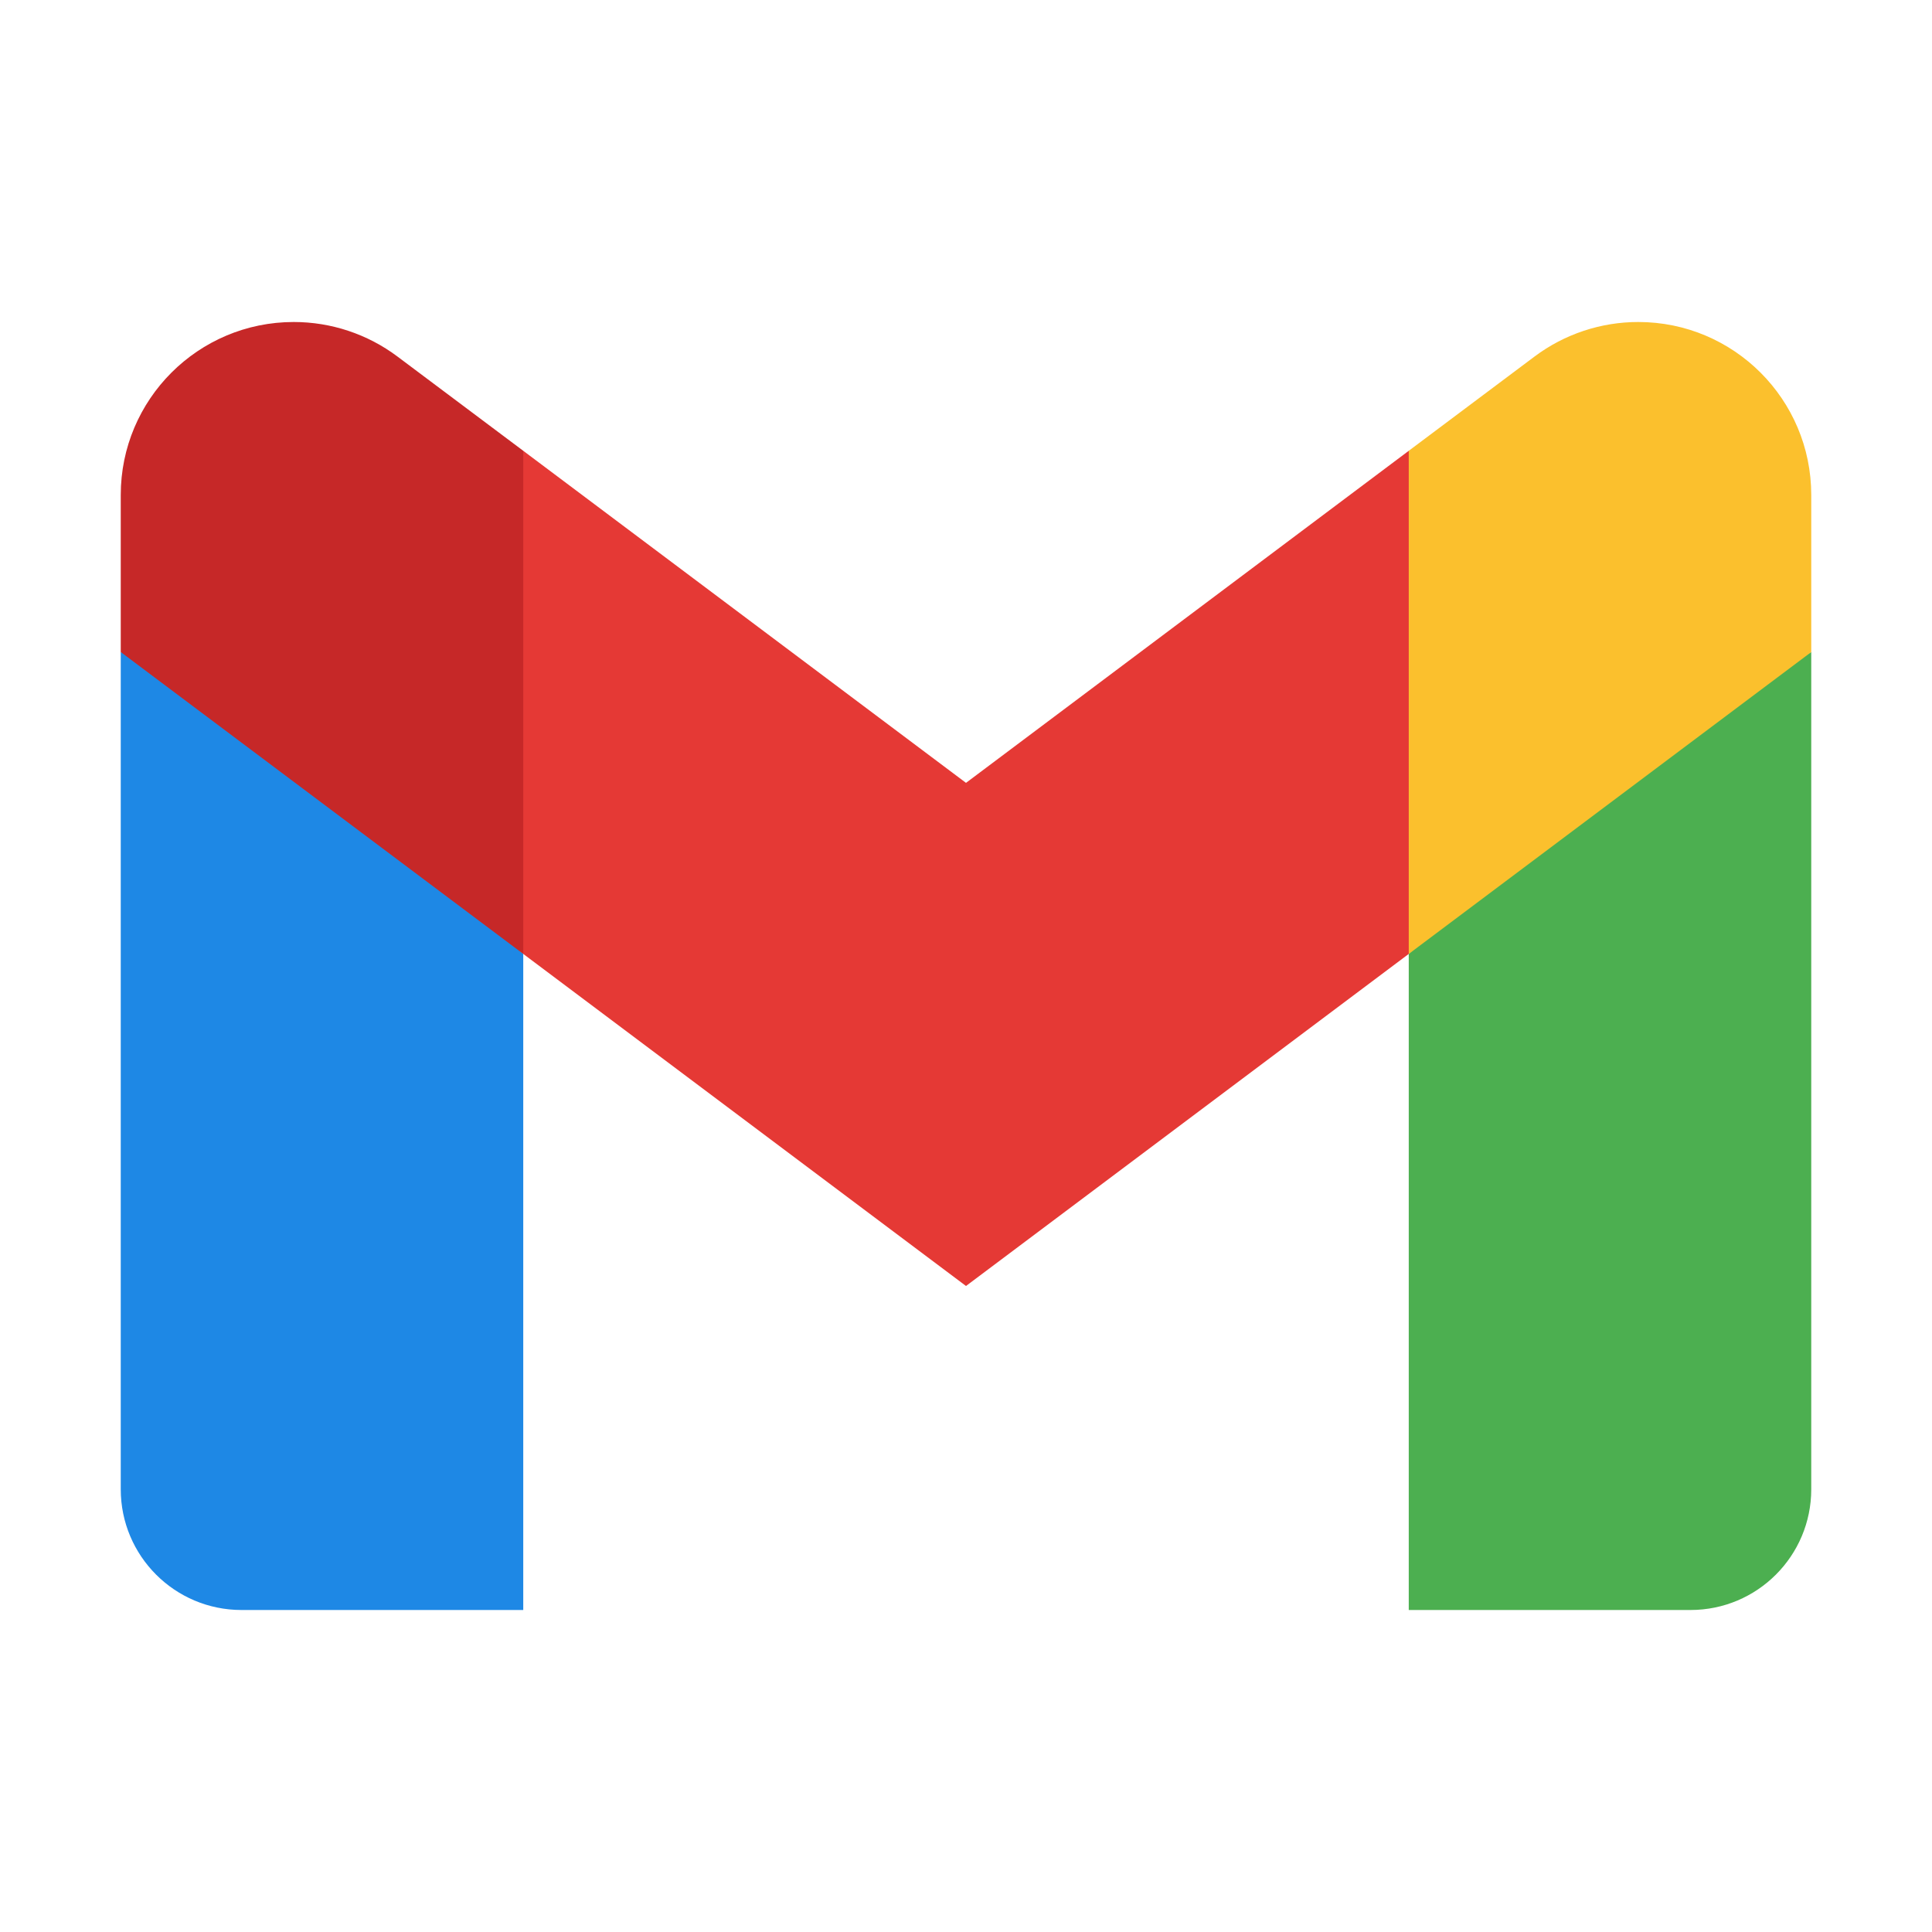
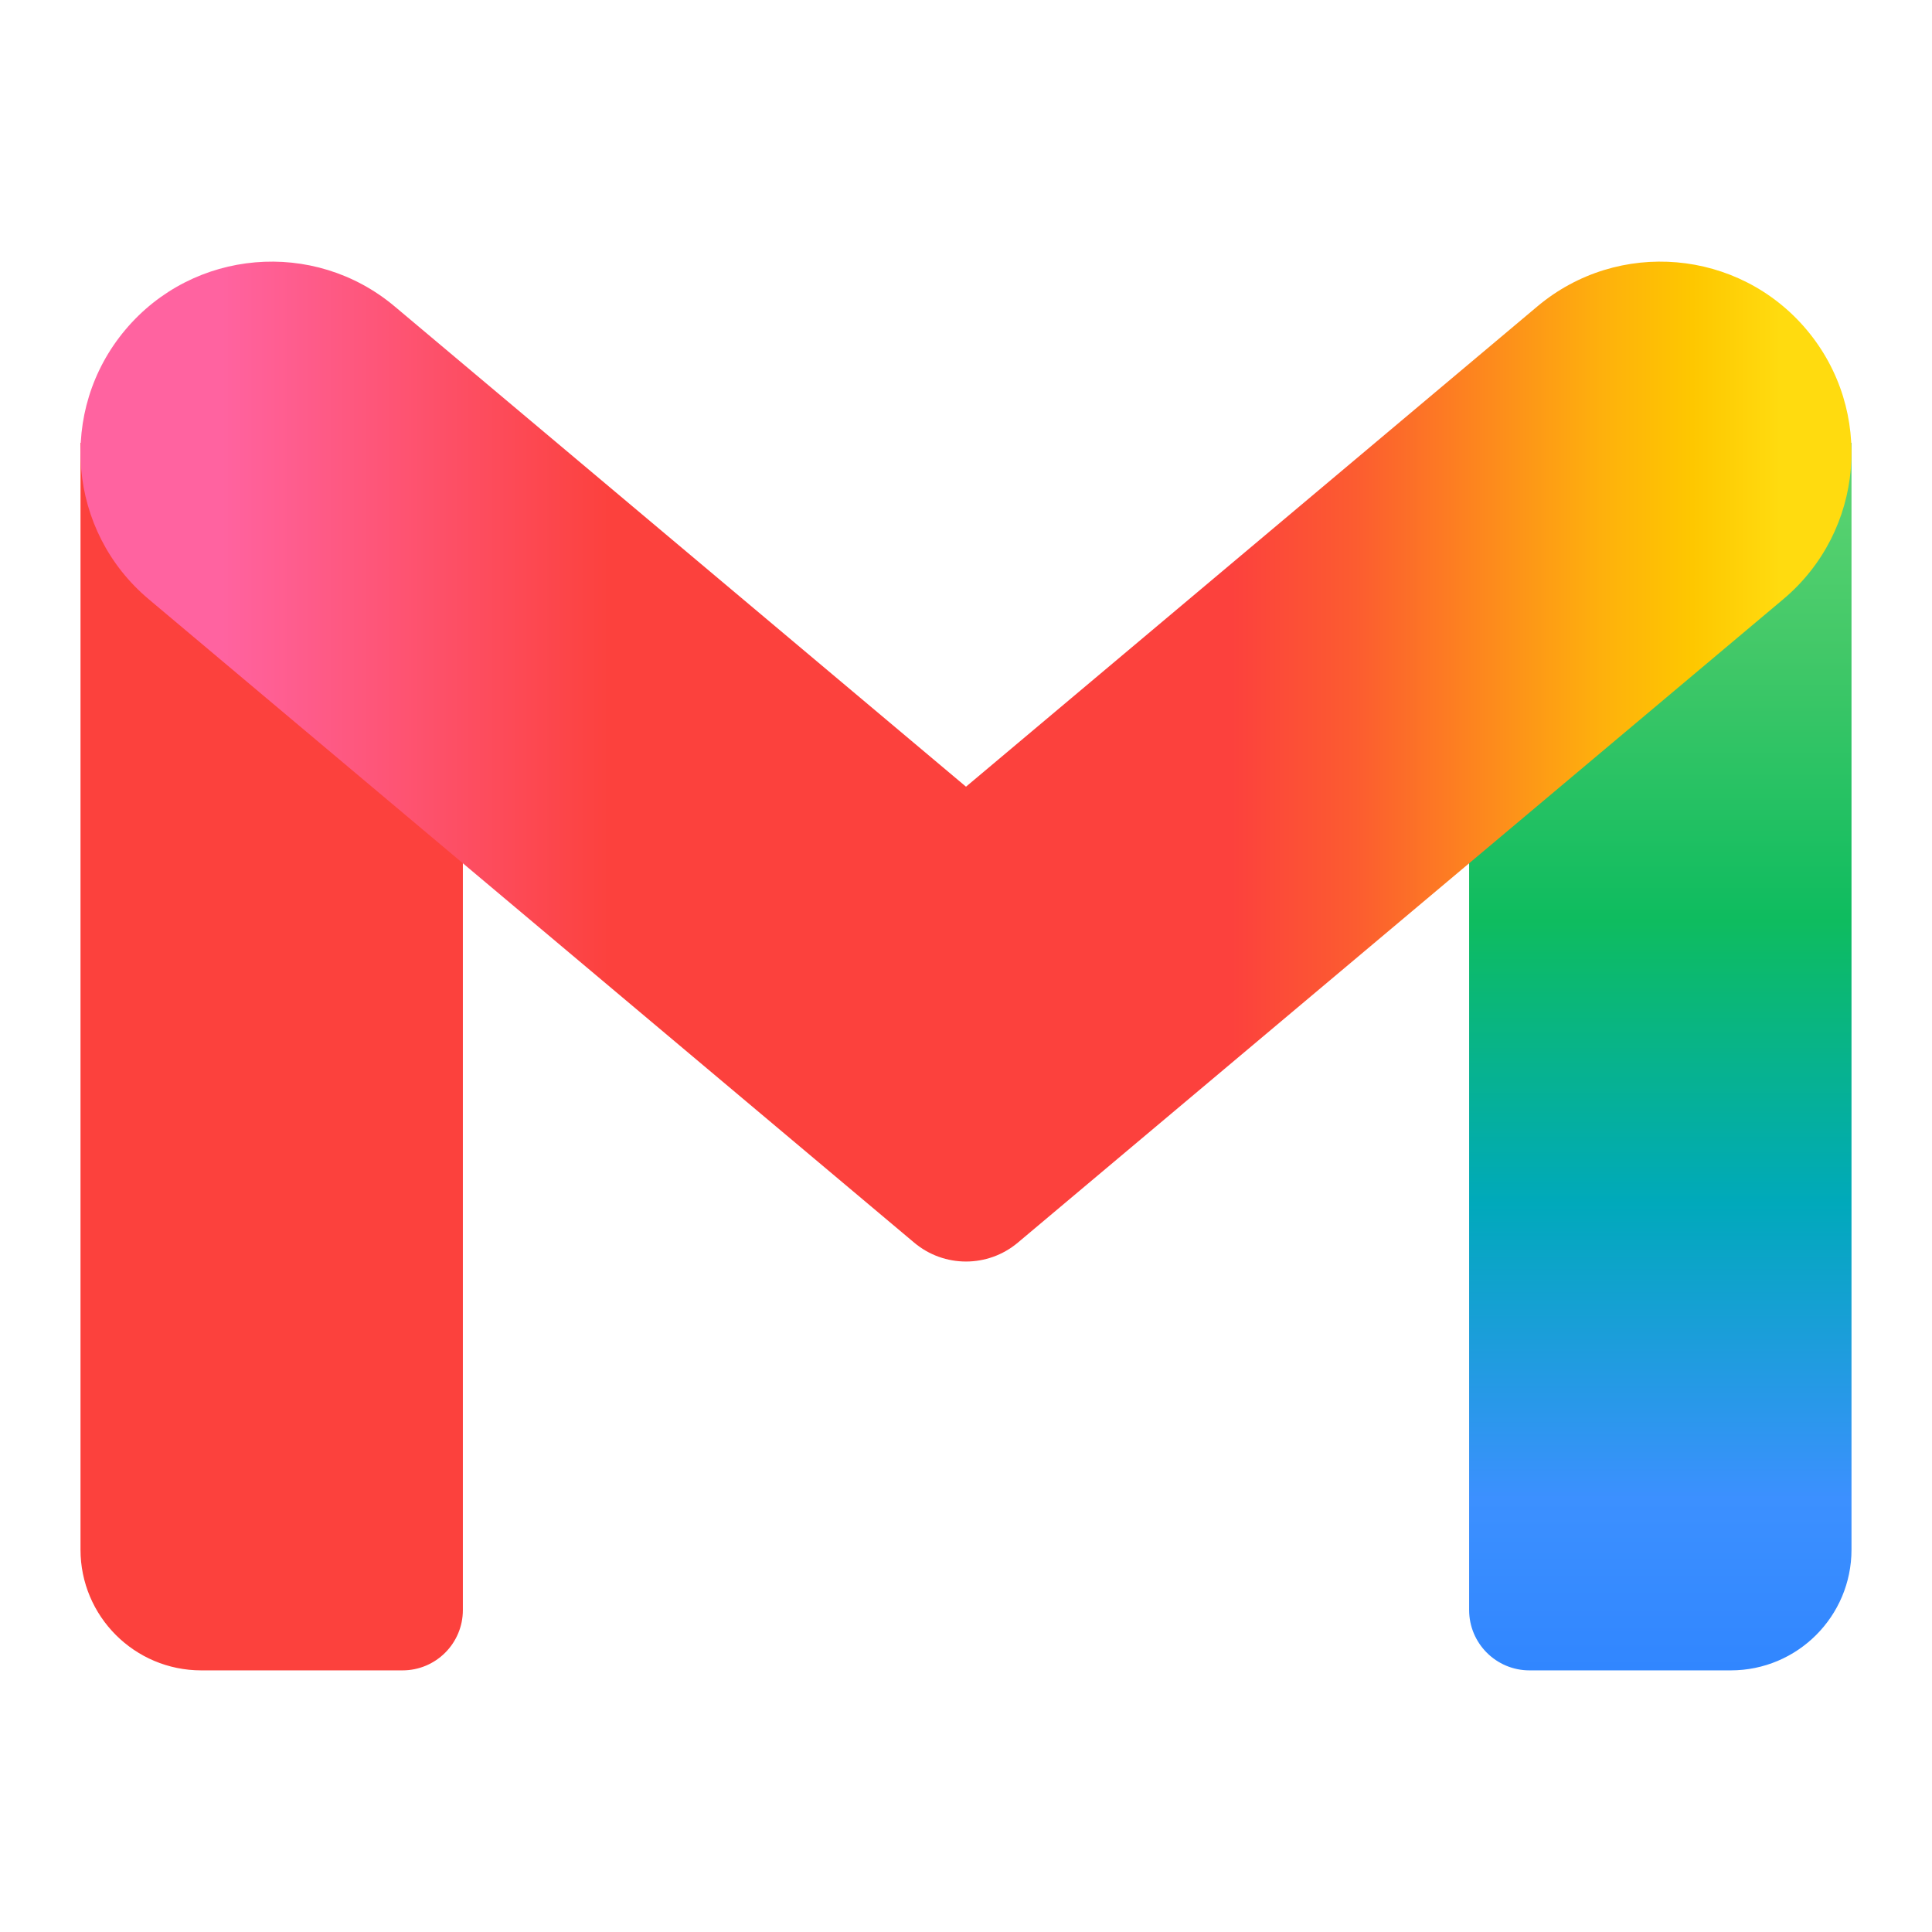
- <svg xmlns="http://www.w3.org/2000/svg" viewBox="0 0 48 48" width="480px" height="480px">
-   <path fill="#4caf50" d="M45,16.2l-5,2.75l-5,4.75L35,40h7c1.657,0,3-1.343,3-3V16.2z" />
-   <path fill="#1e88e5" d="M3,16.2l3.614,1.71L13,23.7V40H6c-1.657,0-3-1.343-3-3V16.2z" />
-   <polygon fill="#e53935" points="35,11.2 24,19.45 13,11.2 12,17 13,23.7 24,31.95 35,23.7 36,17" />
-   <path fill="#c62828" d="M3,12.298V16.2l10,7.5V11.2L9.876,8.859C9.132,8.301,8.228,8,7.298,8h0C4.924,8,3,9.924,3,12.298z" />
-   <path fill="#fbc02d" d="M45,12.298V16.2l-10,7.5V11.2l3.124-2.341C38.868,8.301,39.772,8,40.702,8h0 C43.076,8,45,9.924,45,12.298z" />
+ <svg xmlns="http://www.w3.org/2000/svg" width="192" height="192" fill="none" viewBox="0 0 192 192">
+   <path fill="url(#a)" d="M146 44h38v110c0 6.627-5.373 12-12 12h-20a6 6 0 0 1-6-6z" />
+   <path fill="#fc413d" d="M46 44H8v110c0 6.627 5.373 12 12 12h20a6 6 0 0 0 6-6z" />
+   <path fill="url(#b)" d="M39.226 30.456c-8.033-6.752-20.018-5.714-26.77 2.319-6.752 8.032-5.714 20.017 2.319 26.77l76.078 63.949a8 8 0 0 0 10.295 0l76.078-63.95c8.032-6.752 9.07-18.737 2.318-26.77-6.752-8.032-18.737-9.07-26.769-2.318L96 78.18z" />
+   <defs>
+     <linearGradient id="a" x1="165" x2="165" y1="44" y2="166" gradientUnits="userSpaceOnUse">
+       <stop stop-color="#60d673" />
+       <stop offset=".17" stop-color="#42c868" />
+       <stop offset=".39" stop-color="#0ebc5f" />
+       <stop offset=".62" stop-color="#00a9bb" />
+       <stop offset=".86" stop-color="#3c90ff" />
+       <stop offset="1" stop-color="#3186ff" />
+     </linearGradient>
+     <linearGradient id="b" x1="8" x2="184" y1="46.13" y2="46.13" gradientUnits="userSpaceOnUse">
+       <stop offset=".08" stop-color="#ff63a0" />
+       <stop offset=".3" stop-color="#fc413d" />
+       <stop offset=".5" stop-color="#fc413d" />
+       <stop offset=".65" stop-color="#fc413d" />
+       <stop offset=".72" stop-color="#fc5c30" />
+       <stop offset=".86" stop-color="#feb10c" />
+       <stop offset=".91" stop-color="#fec700" />
+       <stop offset=".96" stop-color="#ffdb0f" />
+     </linearGradient>
+   </defs>
</svg>
